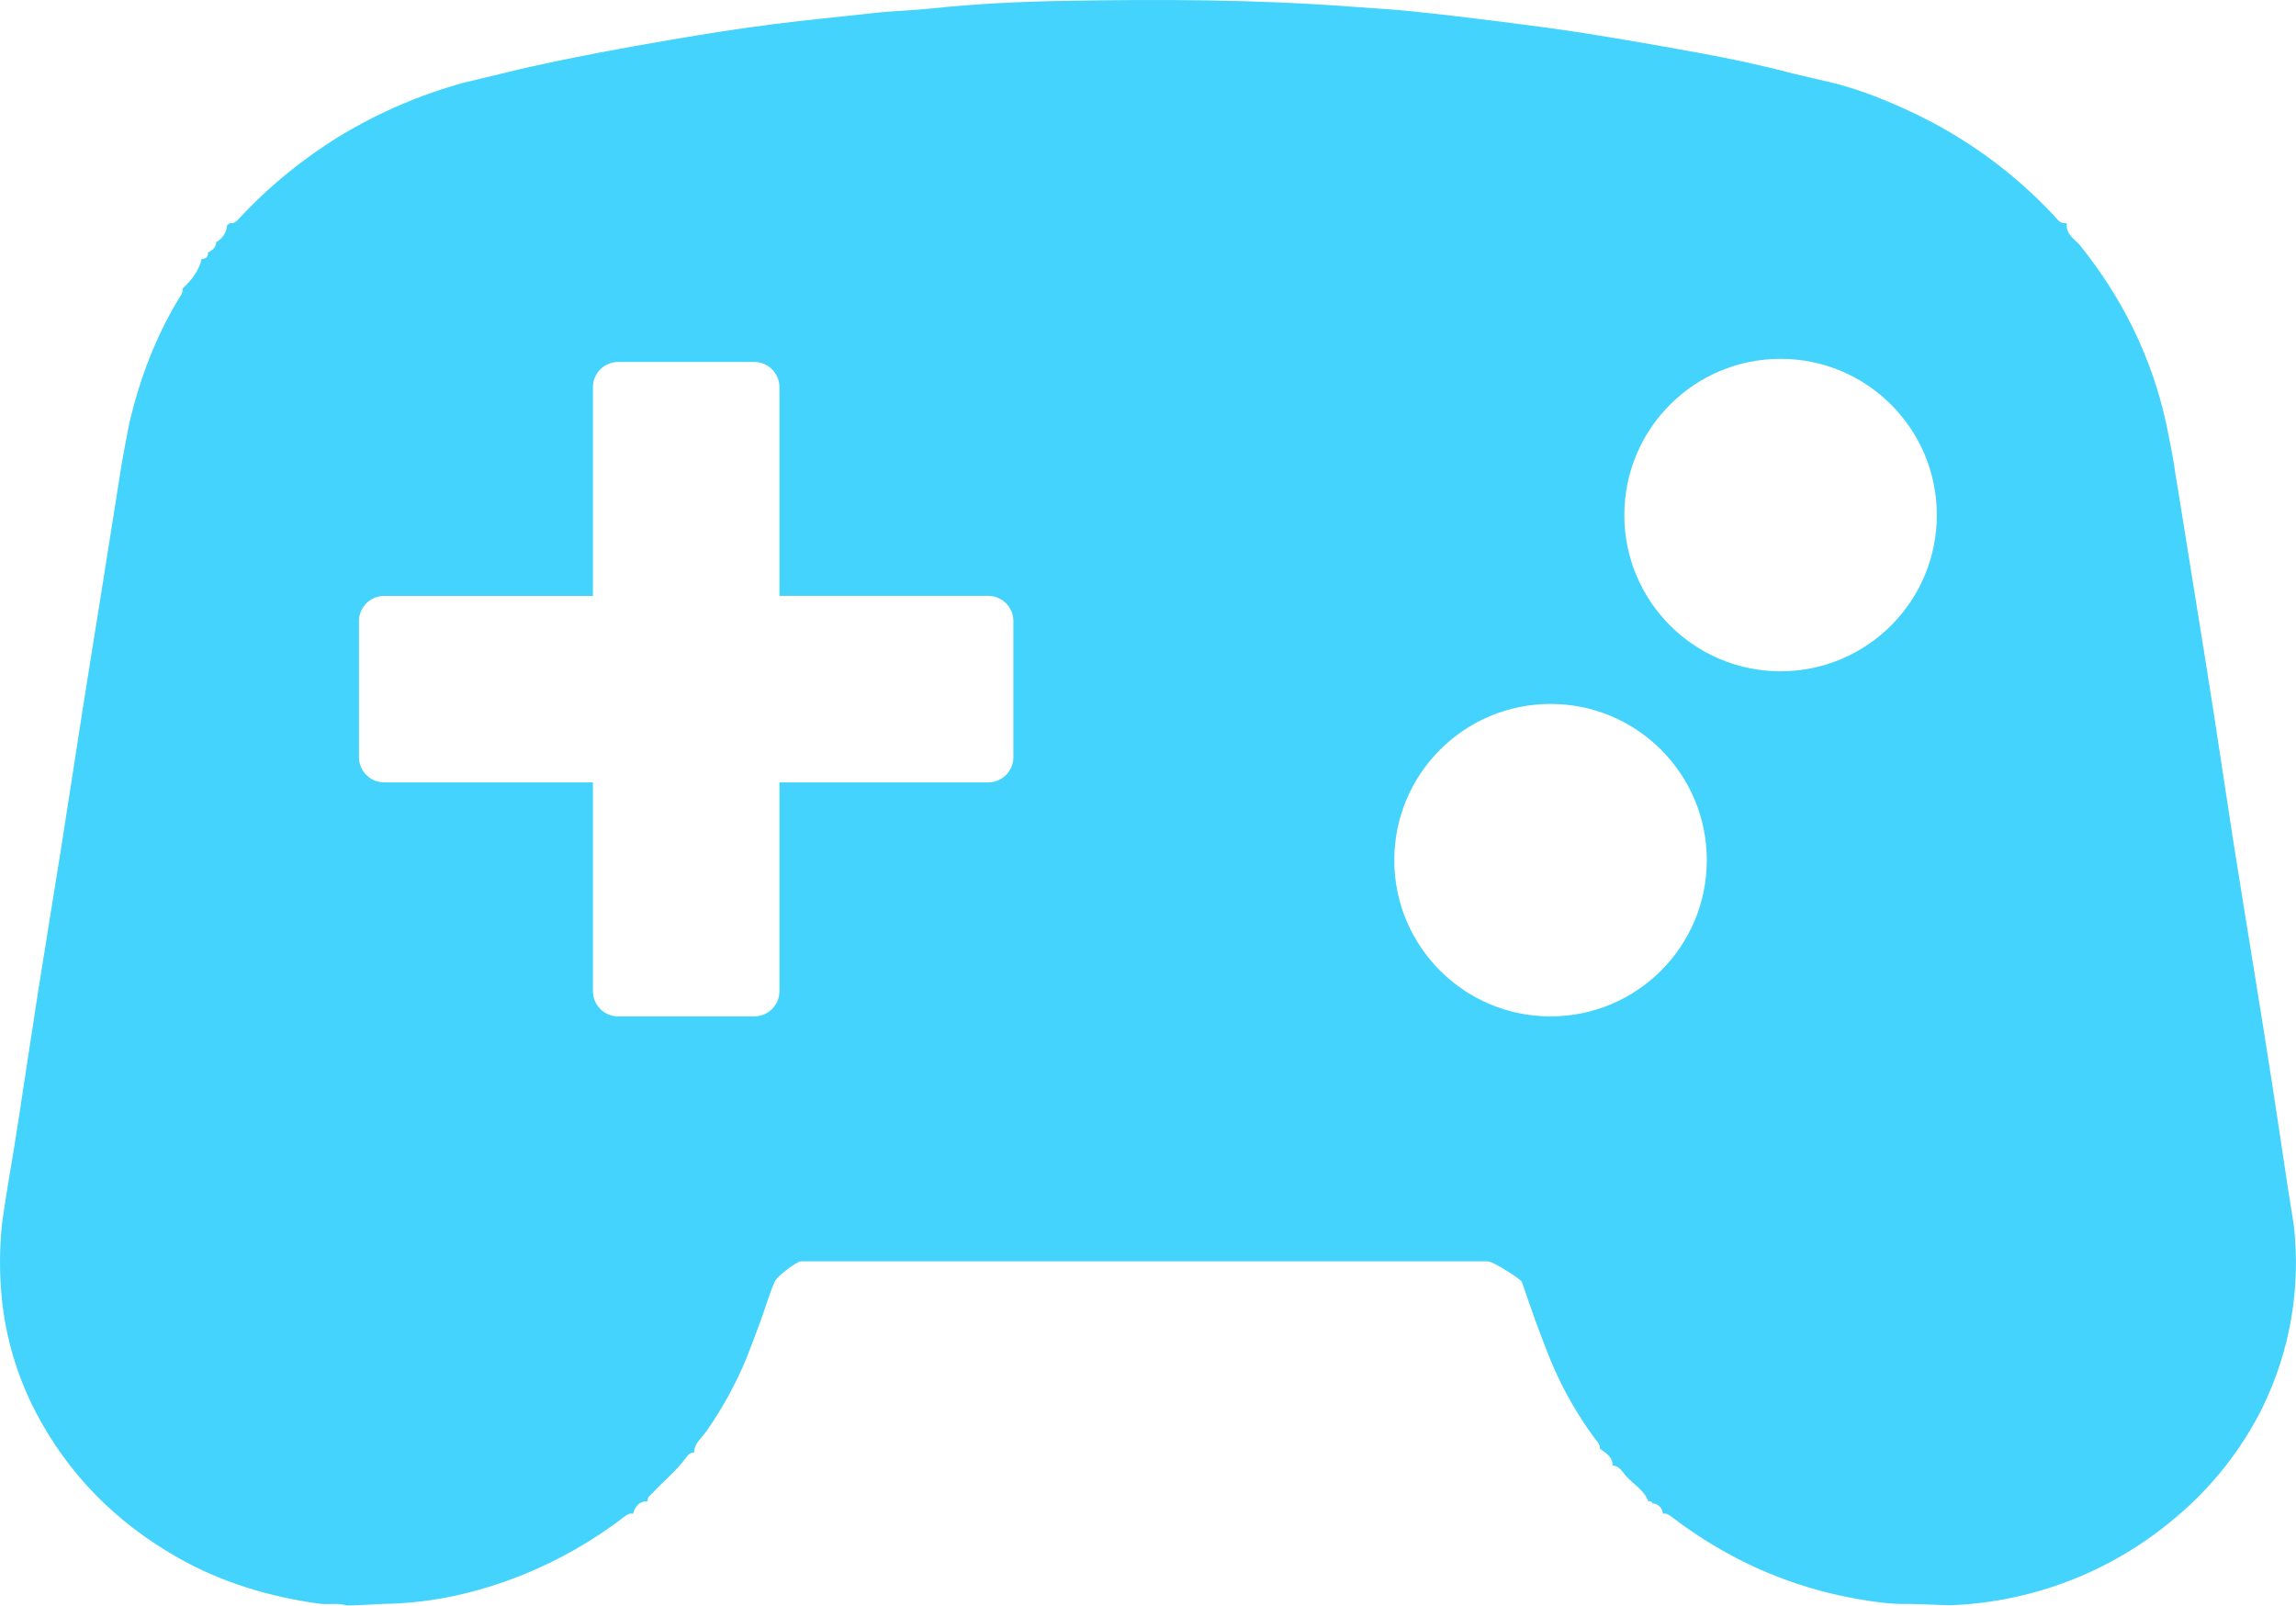
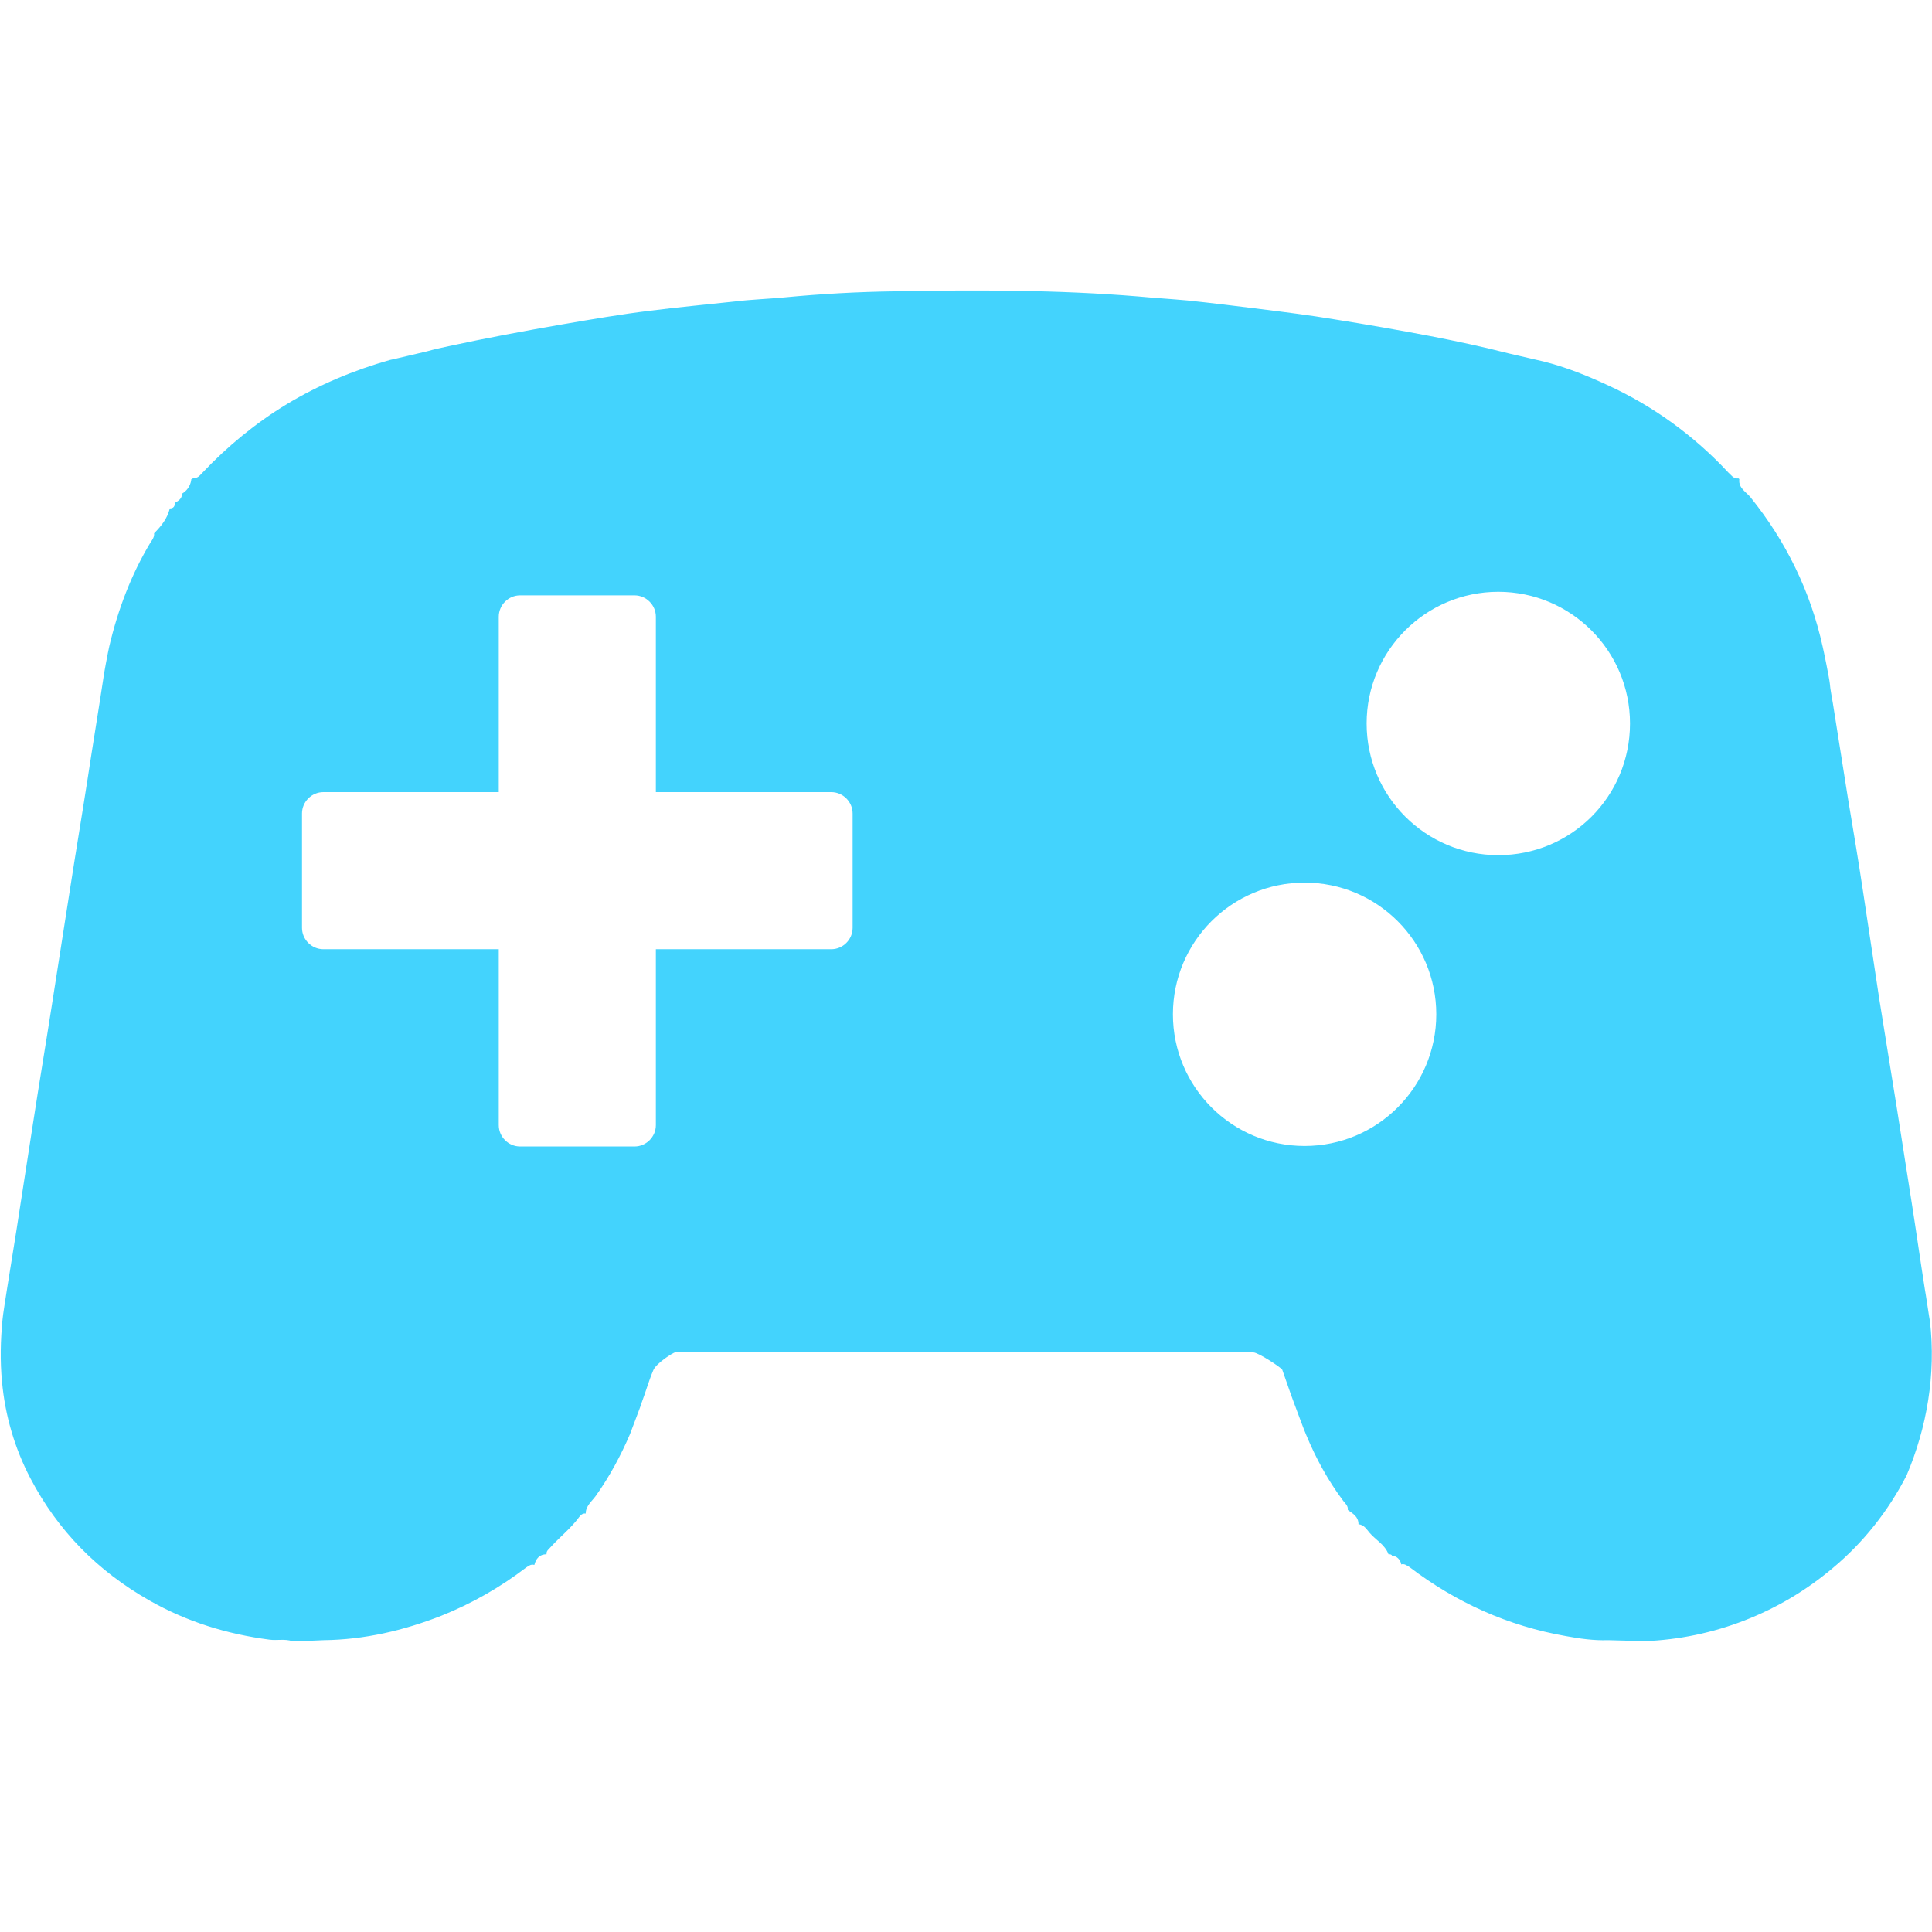
- <svg xmlns="http://www.w3.org/2000/svg" viewBox="0 0 1090.88 762.89">
-   <g id="圖層_2" data-name="圖層 2">
-     <g id="圖層_1-2" data-name="圖層 1">
-       <path fill="#43D3FD" d="M1089.82,582.13c-.16-1.25-2.7-16.92-2.86-18-2.46-16.34-4.86-32.7-7.4-49q-4.27-27.44-8.73-54.83c-3.24-20.23-6.59-40.44-9.76-60.69s-6.12-40.52-9.27-60.77c-2.66-17.15-5.45-34.28-8.19-51.42q-4.35-27.17-8.72-54.33c-.6-3.75-1.35-7.48-1.78-11.25-.31-2.73-3.43-18.47-3.93-20.75-6.92-31.36-20.71-59.33-40.8-84.36-2.43-3-6.85-5.18-6.4-10.15a.57.57,0,0,0-.51-.57c-2.87.39-4.07-2-5.6-3.58a221.25,221.25,0,0,0-67.7-49.21c-11.74-5.46-23.74-10.36-36.32-13.59-2.23-.57-18.63-4.34-19.86-4.66-14.57-3.85-29.3-7-44.11-9.71-18-3.31-36.13-6.47-54.26-9.36-13.71-2.18-27.48-3.94-41.26-5.69S684.8,6.82,671,5.4c-9.38-1-18.82-1.46-28.23-2.18C597-.28,551.09-.4,505.23.42,484.39.79,463.52,1.81,442.72,4c-9.2,1-18.5,1.18-27.73,2.21-15.78,1.77-31.59,3.26-47.34,5.25-16.72,2.12-33.37,4.78-50,7.63-21.53,3.7-43,7.64-64.32,12.37-4,.89-8.08,1.78-12.08,2.83-2.7.71-19.23,4.56-20.85,5A232.85,232.85,0,0,0,162,64.31a229.84,229.84,0,0,0-47.77,38.83c-1.34,1.4-2.5,3.25-4.92,2.91l-1.47,1c0,.22,0,.43,0,.65a10,10,0,0,1-5.1,7.34l0-.13c0,2.76-1.91,4-3.94,5.13l0-.12c.13,2.08-.82,3.14-2.94,3.1h0c-1.42,5.69-4.83,10.1-9,14l-.13-.21c.42,2.21-1,3.86-2,5.5-11,18.21-18.34,37.86-23.23,58.49-.51,2.19-3.35,17.57-3.54,18.78q-4.45,28.41-9,56.8c-3.25,20.4-6.56,40.79-9.76,61.19-3.46,22-6.78,44.1-10.26,66.14S21.74,448,18.26,470.22c-3.2,20.41-6.21,40.84-9.36,61.26q-2.49,16.17-5.26,32.29C3.32,565.57,1.11,580,1,581.18A175,175,0,0,0,.8,616.41a149.66,149.66,0,0,0,16.11,54.5c15.45,29.6,38,52.35,67.07,69,21.1,12.07,43.75,18.82,67.61,22.16,4.26.6,8.65-.48,12.9.79,1.09.33,16.16-.67,17.83-.69,23-.3,45-5.34,66.26-13.89a204.92,204.92,0,0,0,47.82-27.35c1.38-1,2.61-2.07,4.47-1.53l-.13-.05c1-3.57,3-6,7-6-.27-2,1.33-2.85,2.41-4,5.28-5.65,11.35-10.55,15.94-16.87.84-1.16,1.89-2.38,3.67-2.07h0c0-4.42,3.56-7,5.75-10.1a182.39,182.39,0,0,0,19.13-34.83c.66-1.58,6.19-16.23,6.74-17.74,2.19-6.09,4-12.33,6.5-18.28,1.53-3.63,11.24-10.08,12.45-10.07s2.67,0,4,0q161.21,0,322.43,0c2.84,0,15.92,8.62,16.29,9.71,2.19,6.26,4.32,12.54,6.55,18.79.49,1.38,6.17,16.35,7,18.2a174,174,0,0,0,20.93,37.22c1.14,1.5,2.86,2.9,2.61,5.18l0-.09c2.73,2.12,6.13,3.74,6,8,3.28.15,4.65,3,6.41,5,3.57,4,8.63,6.65,10.57,12,.92-.13,1.68,0,2,1l-.13,0a5.23,5.23,0,0,1,5.1,4.93l-.13.05c1.85-.5,3.08.52,4.46,1.57,26.33,20.08,55.73,33.27,88.39,38.94,7.81,1.36,15.71,2.51,23.7,2.31,2.83-.07,18.75.68,20.33.61a174.94,174.94,0,0,0,106.5-41.38,162.91,162.91,0,0,0,41.49-52.29,156.64,156.64,0,0,0,15-87ZM481.49,359.8a12,12,0,0,1-12,12H370.33V471a12,12,0,0,1-12,12H293.71a12,12,0,0,1-12-12V371.8H182.55a12,12,0,0,1-12-12V295.18a12,12,0,0,1,12-12h99.16V184a12,12,0,0,1,12-12h64.62a12,12,0,0,1,12,12v99.16h99.16a12,12,0,0,1,12,12ZM736.7,483a74.24,74.24,0,1,1,74.24-74.24A74.24,74.24,0,0,1,736.7,483ZM846,319a74.24,74.24,0,1,1,74.23-74.24A74.23,74.23,0,0,1,846,319Z" />
-       <path d="M766.11,696.31v0h0Z" />
-       <path d="M307.73,713.27h0v0Z" />
-       <path d="M783.1,713.29v0h0Z" />
+ <svg xmlns="http://www.w3.org/2000/svg" version="1.1" id="圖層_1" x="0px" y="0px" viewBox="0 0 380 380" style="enable-background:new 0 0 380 380;" xml:space="preserve">
+   <style type="text/css">
+ 	.st0{fill:#43D3FD;}
+ </style>
+   <g id="圖層_2_1_">
+     <g id="圖層_1-2">
+       <path class="st0" d="M379.6,259.9c-0.1-0.4-0.9-5.9-1-6.3c-0.9-5.7-1.7-11.4-2.6-17.1c-1-6.4-2-12.7-3-19.1    c-1.1-7-2.3-14.1-3.4-21.1c-1.1-7.1-2.1-14.1-3.2-21.2c-0.9-6-1.9-11.9-2.9-17.9c-1-6.3-2-12.6-3-18.9c-0.2-1.3-0.5-2.6-0.6-3.9    c-0.1-1-1.2-6.4-1.4-7.2c-2.4-10.9-7.2-20.7-14.2-29.4c-0.8-1-2.4-1.8-2.2-3.5c0-0.1-0.1-0.2-0.2-0.2c-1,0.1-1.4-0.7-2-1.2    c-6.7-7.2-14.7-13-23.6-17.1c-4.1-1.9-8.3-3.6-12.7-4.7c-0.8-0.2-6.5-1.5-6.9-1.6c-5.1-1.3-10.2-2.4-15.4-3.4    c-6.3-1.2-12.6-2.3-18.9-3.3c-4.8-0.8-9.6-1.4-14.4-2c-4.8-0.6-9.6-1.2-14.4-1.7c-3.3-0.3-6.6-0.5-9.8-0.8C208,57,192,57,176,57.3    c-7.3,0.1-14.5,0.5-21.8,1.2c-3.2,0.3-6.4,0.4-9.7,0.8c-5.5,0.6-11,1.1-16.5,1.8c-5.8,0.7-11.6,1.7-17.4,2.7    c-7.5,1.3-15,2.7-22.4,4.3c-1.4,0.3-2.8,0.6-4.2,1c-0.9,0.2-6.7,1.6-7.3,1.7c-7.1,2-14,4.9-20.3,8.7c-6.1,3.7-11.7,8.3-16.6,13.5    c-0.5,0.5-0.9,1.1-1.7,1l-0.5,0.3c0,0.1,0,0.1,0,0.2c-0.2,1.1-0.8,2-1.8,2.6v0c0,1-0.7,1.4-1.4,1.8v0c0,0.7-0.3,1.1-1,1.1l0,0    c-0.5,2-1.7,3.5-3.1,4.9l0-0.1c0.1,0.8-0.3,1.3-0.7,1.9c-3.8,6.3-6.4,13.2-8.1,20.4c-0.2,0.8-1.2,6.1-1.2,6.5    c-1,6.6-2.1,13.2-3.1,19.8c-1.1,7.1-2.3,14.2-3.4,21.3c-1.2,7.7-2.4,15.4-3.6,23c-1.2,7.7-2.5,15.4-3.7,23.2    c-1.1,7.1-2.2,14.2-3.3,21.3c-0.6,3.8-1.2,7.5-1.8,11.2c-0.1,0.6-0.9,5.7-0.9,6.1c-0.4,4.1-0.5,8.2-0.1,12.3    c0.6,6.6,2.5,13.1,5.6,19c5.4,10.3,13.2,18.2,23.4,24c7.4,4.2,15.2,6.6,23.6,7.7c1.5,0.2,3-0.2,4.5,0.3c0.4,0.1,5.6-0.2,6.2-0.2    c8-0.1,15.7-1.9,23.1-4.8c6-2.4,11.6-5.6,16.7-9.5c0.5-0.3,0.9-0.7,1.6-0.5l0,0c0.3-1.2,1-2.1,2.4-2.1c-0.1-0.7,0.5-1,0.8-1.4    c1.8-2,4-3.7,5.6-5.9c0.3-0.4,0.7-0.8,1.3-0.7l0,0c0-1.5,1.2-2.4,2-3.5c2.7-3.8,4.9-7.9,6.7-12.1c0.2-0.6,2.2-5.7,2.3-6.2    c0.8-2.1,1.4-4.3,2.3-6.4c0.5-1.3,3.9-3.5,4.3-3.5s0.9,0,1.4,0c37.4,0,74.9,0,112.3,0c1,0,5.5,3,5.7,3.4c0.8,2.2,1.5,4.4,2.3,6.5    c0.2,0.5,2.1,5.7,2.4,6.3c1.9,4.6,4.3,9,7.3,13c0.4,0.5,1,1,0.9,1.8v0c1,0.7,2.1,1.3,2.1,2.8c1.1,0.1,1.6,1,2.2,1.7    c1.2,1.4,3,2.3,3.7,4.2c0.3,0,0.6,0,0.7,0.3h0c0.9,0,1.7,0.8,1.8,1.7l0,0c0.6-0.2,1.1,0.2,1.6,0.5c9.2,7,19.4,11.6,30.8,13.6    c2.7,0.5,5.5,0.9,8.3,0.8c1,0,6.5,0.2,7.1,0.2c13.6-0.5,26.7-5.6,37.1-14.4c6-5,10.9-11.2,14.5-18.2    C379,280.8,380.8,270.3,379.6,259.9L379.6,259.9z M167.7,182.5c0,2.3-1.9,4.2-4.2,4.2H129v34.6c0,2.3-1.9,4.2-4.2,4.2h-22.5    c-2.3,0-4.2-1.9-4.2-4.2v-34.6H63.6c-2.3,0-4.2-1.9-4.2-4.2v-22.5c0-2.3,1.9-4.2,4.2-4.2h34.5v-34.5c0-2.3,1.9-4.2,4.2-4.2h22.5    c2.3,0,4.2,1.9,4.2,4.2v34.5h34.5c2.3,0,4.2,1.9,4.2,4.2V182.5z M256.6,225.4c-14.3,0-25.9-11.6-25.9-25.9s11.6-25.9,25.9-25.9    c14.3,0,25.9,11.6,25.9,25.9l0,0C282.5,213.8,270.9,225.4,256.6,225.4z M294.7,168.2c-14.3,0-25.9-11.6-25.9-25.9    c0-14.3,11.6-25.9,25.9-25.9c14.3,0,25.9,11.6,25.9,25.9c0,0,0,0,0,0C320.6,156.7,309,168.2,294.7,168.2    C294.7,168.2,294.7,168.2,294.7,168.2z" />
+       <path d="M266.9,299.7L266.9,299.7L266.9,299.7z" />
+       <path d="M107.2,305.6L107.2,305.6L107.2,305.6z" />
+       <path d="M272.8,305.6L272.8,305.6L272.8,305.6z" />
    </g>
  </g>
</svg>
